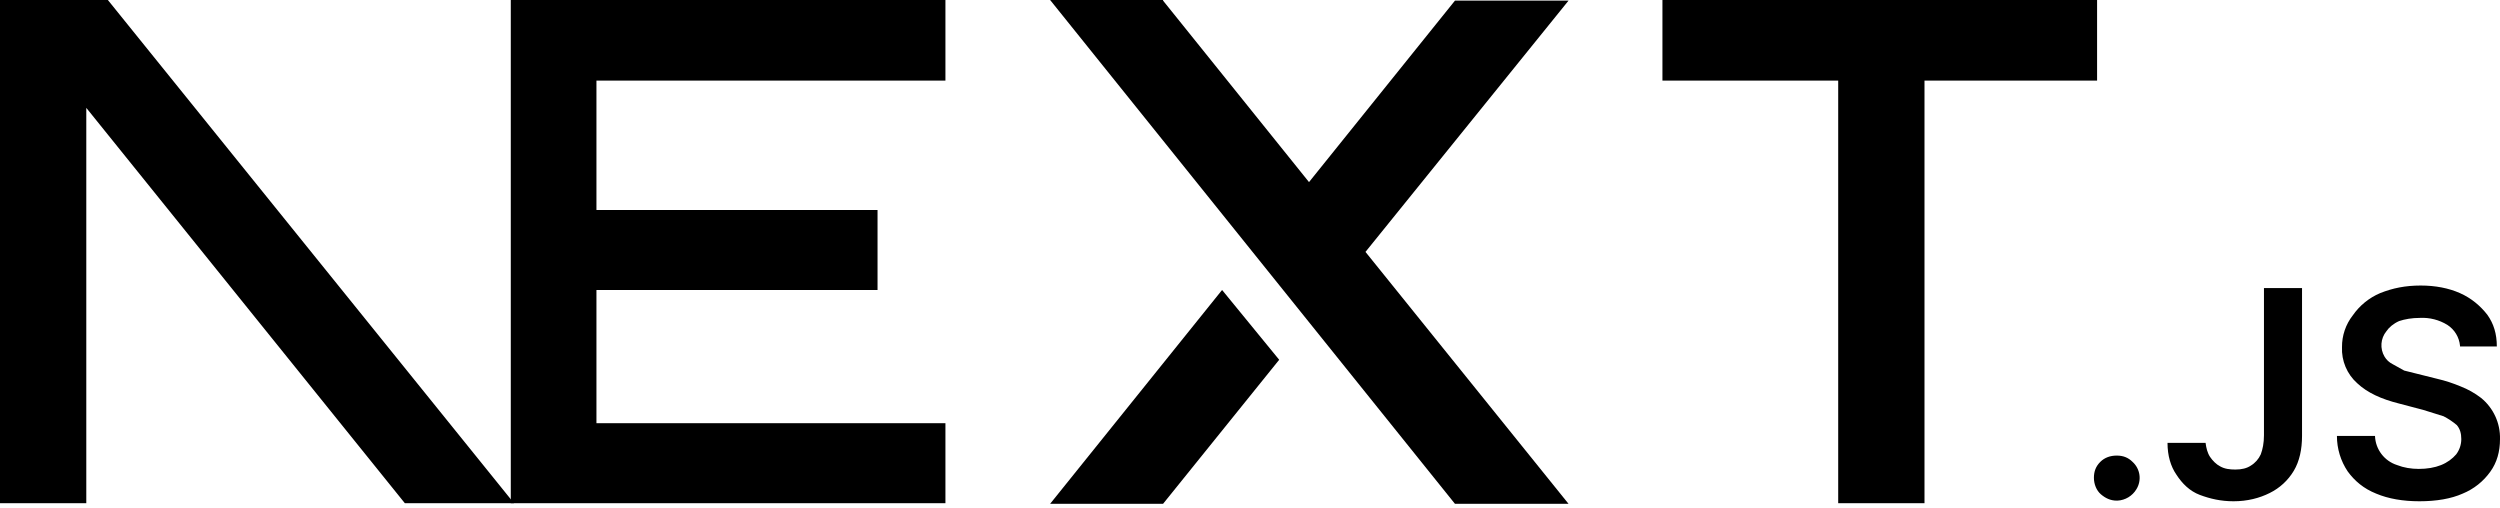
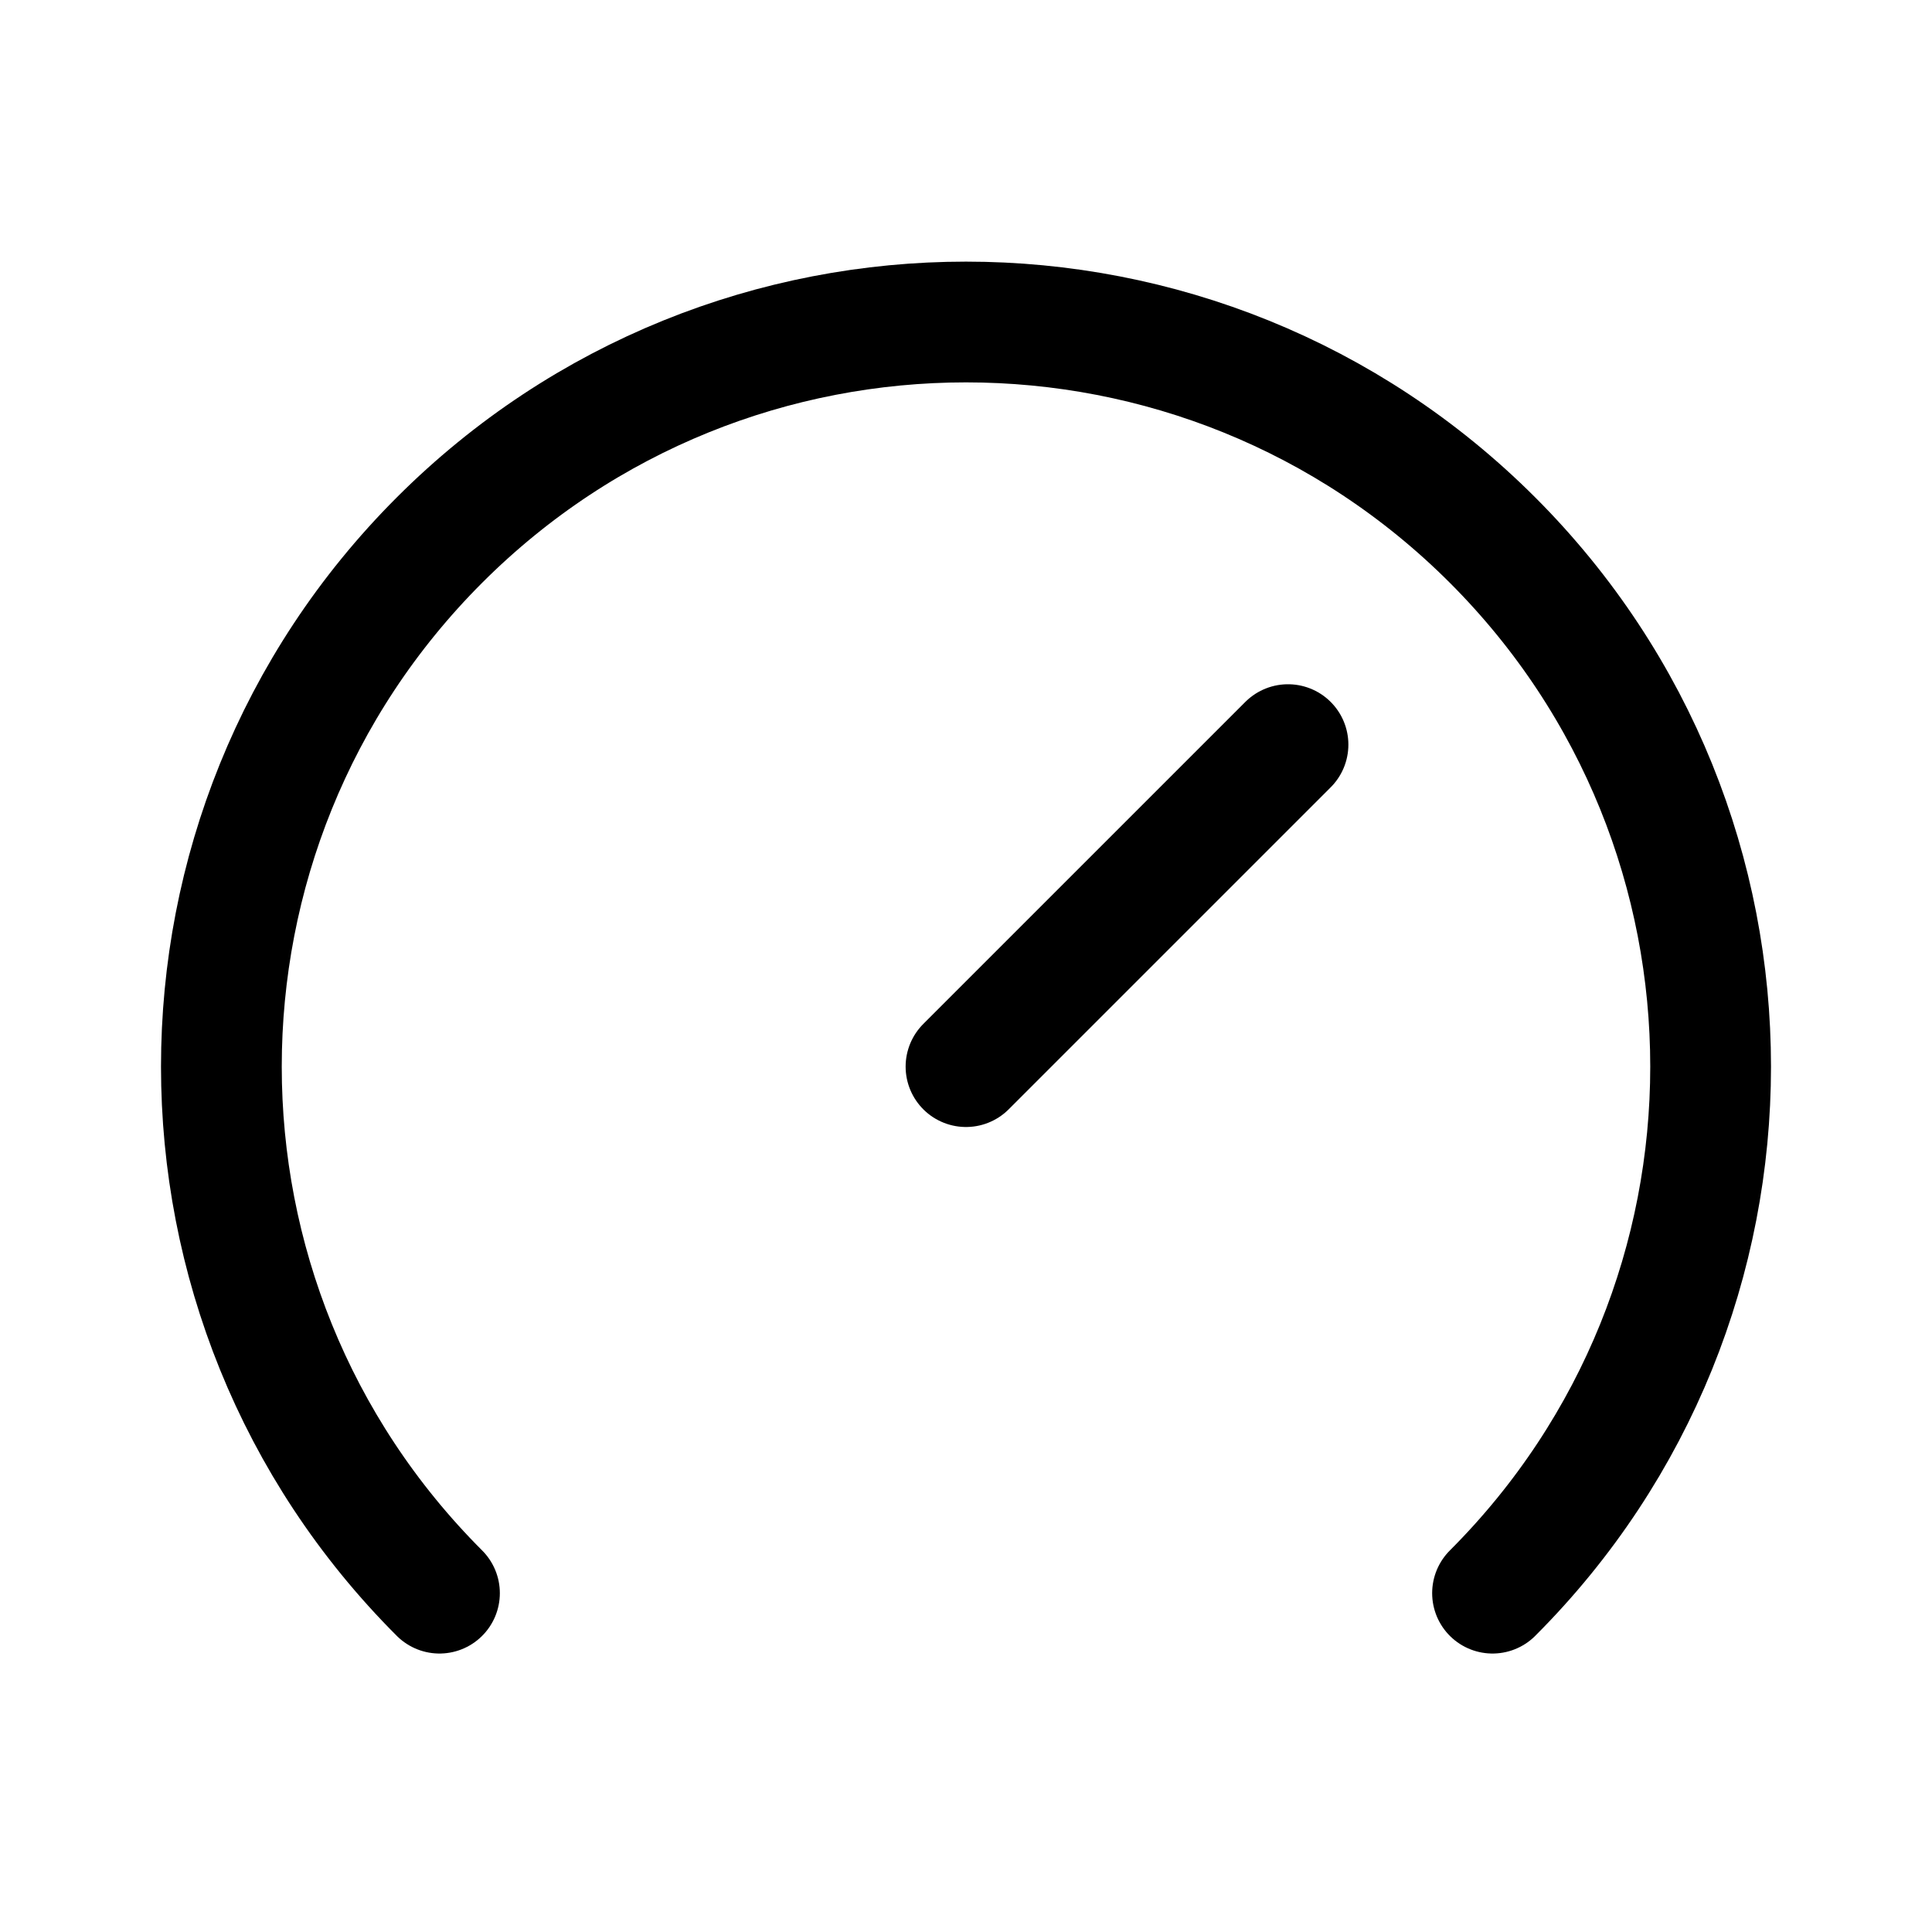
- <svg xmlns="http://www.w3.org/2000/svg" fill="none" viewBox="0 0 394 80">
-   <path fill="#000" d="M262 0h68.5v12.7h-27.2v66.6h-13.6V12.7H262V0ZM149 0v12.7H94v20.4h44.3v12.6H94v21h55v12.6H80.5V0h68.7zm34.3 0h-17.8l63.8 79.4h17.9l-32-39.7 32-39.6h-17.9l-23 28.6-23-28.6zm18.3 56.7-9-11-27.1 33.7h17.8l18.3-22.7z" />
-   <path fill="#000" d="M81 79.3 17 0H0v79.3h13.6V17l50.2 62.3H81Zm252.6-.4c-1 0-1.8-.4-2.5-1s-1.1-1.6-1.1-2.6.3-1.8 1-2.5 1.6-1 2.6-1 1.8.3 2.5 1a3.4 3.4 0 0 1 .6 4.3 3.7 3.7 0 0 1-3 1.8zm23.2-33.5h6v23.3c0 2.1-.4 4-1.3 5.5a9.1 9.1 0 0 1-3.8 3.5c-1.6.8-3.5 1.3-5.7 1.3-2 0-3.7-.4-5.3-1s-2.8-1.8-3.7-3.2c-.9-1.3-1.4-3-1.4-5h6c.1.8.3 1.6.7 2.2s1 1.2 1.6 1.5c.7.4 1.5.5 2.4.5 1 0 1.8-.2 2.4-.6a4 4 0 0 0 1.6-1.8c.3-.8.5-1.8.5-3V45.5zm30.9 9.1a4.4 4.4 0 0 0-2-3.3 7.5 7.5 0 0 0-4.3-1.1c-1.3 0-2.4.2-3.3.5-.9.4-1.6 1-2 1.6a3.5 3.5 0 0 0-.3 4c.3.5.7.9 1.3 1.2l1.8 1 2 .5 3.2.8c1.3.3 2.5.7 3.7 1.2a13 13 0 0 1 3.2 1.8 8.1 8.1 0 0 1 3 6.5c0 2-.5 3.7-1.5 5.1a10 10 0 0 1-4.4 3.5c-1.8.8-4.1 1.2-6.8 1.2-2.6 0-4.9-.4-6.8-1.2-2-.8-3.4-2-4.5-3.5a10 10 0 0 1-1.7-5.6h6a5 5 0 0 0 3.5 4.6c1 .4 2.2.6 3.4.6 1.3 0 2.5-.2 3.5-.6 1-.4 1.8-1 2.4-1.7a4 4 0 0 0 .8-2.4c0-.9-.2-1.6-.7-2.2a11 11 0 0 0-2.1-1.4l-3.2-1-3.8-1c-2.8-.7-5-1.7-6.6-3.2a7.2 7.2 0 0 1-2.4-5.7 8 8 0 0 1 1.7-5 10 10 0 0 1 4.3-3.5c2-.8 4-1.2 6.4-1.2 2.3 0 4.4.4 6.2 1.2 1.8.8 3.2 2 4.3 3.4 1 1.4 1.5 3 1.5 5h-5.8z" />
+ <svg xmlns="http://www.w3.org/2000/svg" fill="none" height="192" viewBox="0 0 192 192" width="192">
+   <g stroke="#000" stroke-linecap="round" stroke-width="12">
+     <path d="m148.326 158.326a74 74 0 1 0 -104.652 0" />
+     <path d="m96 106 32-32" stroke-linejoin="round" />
+   </g>
</svg>
